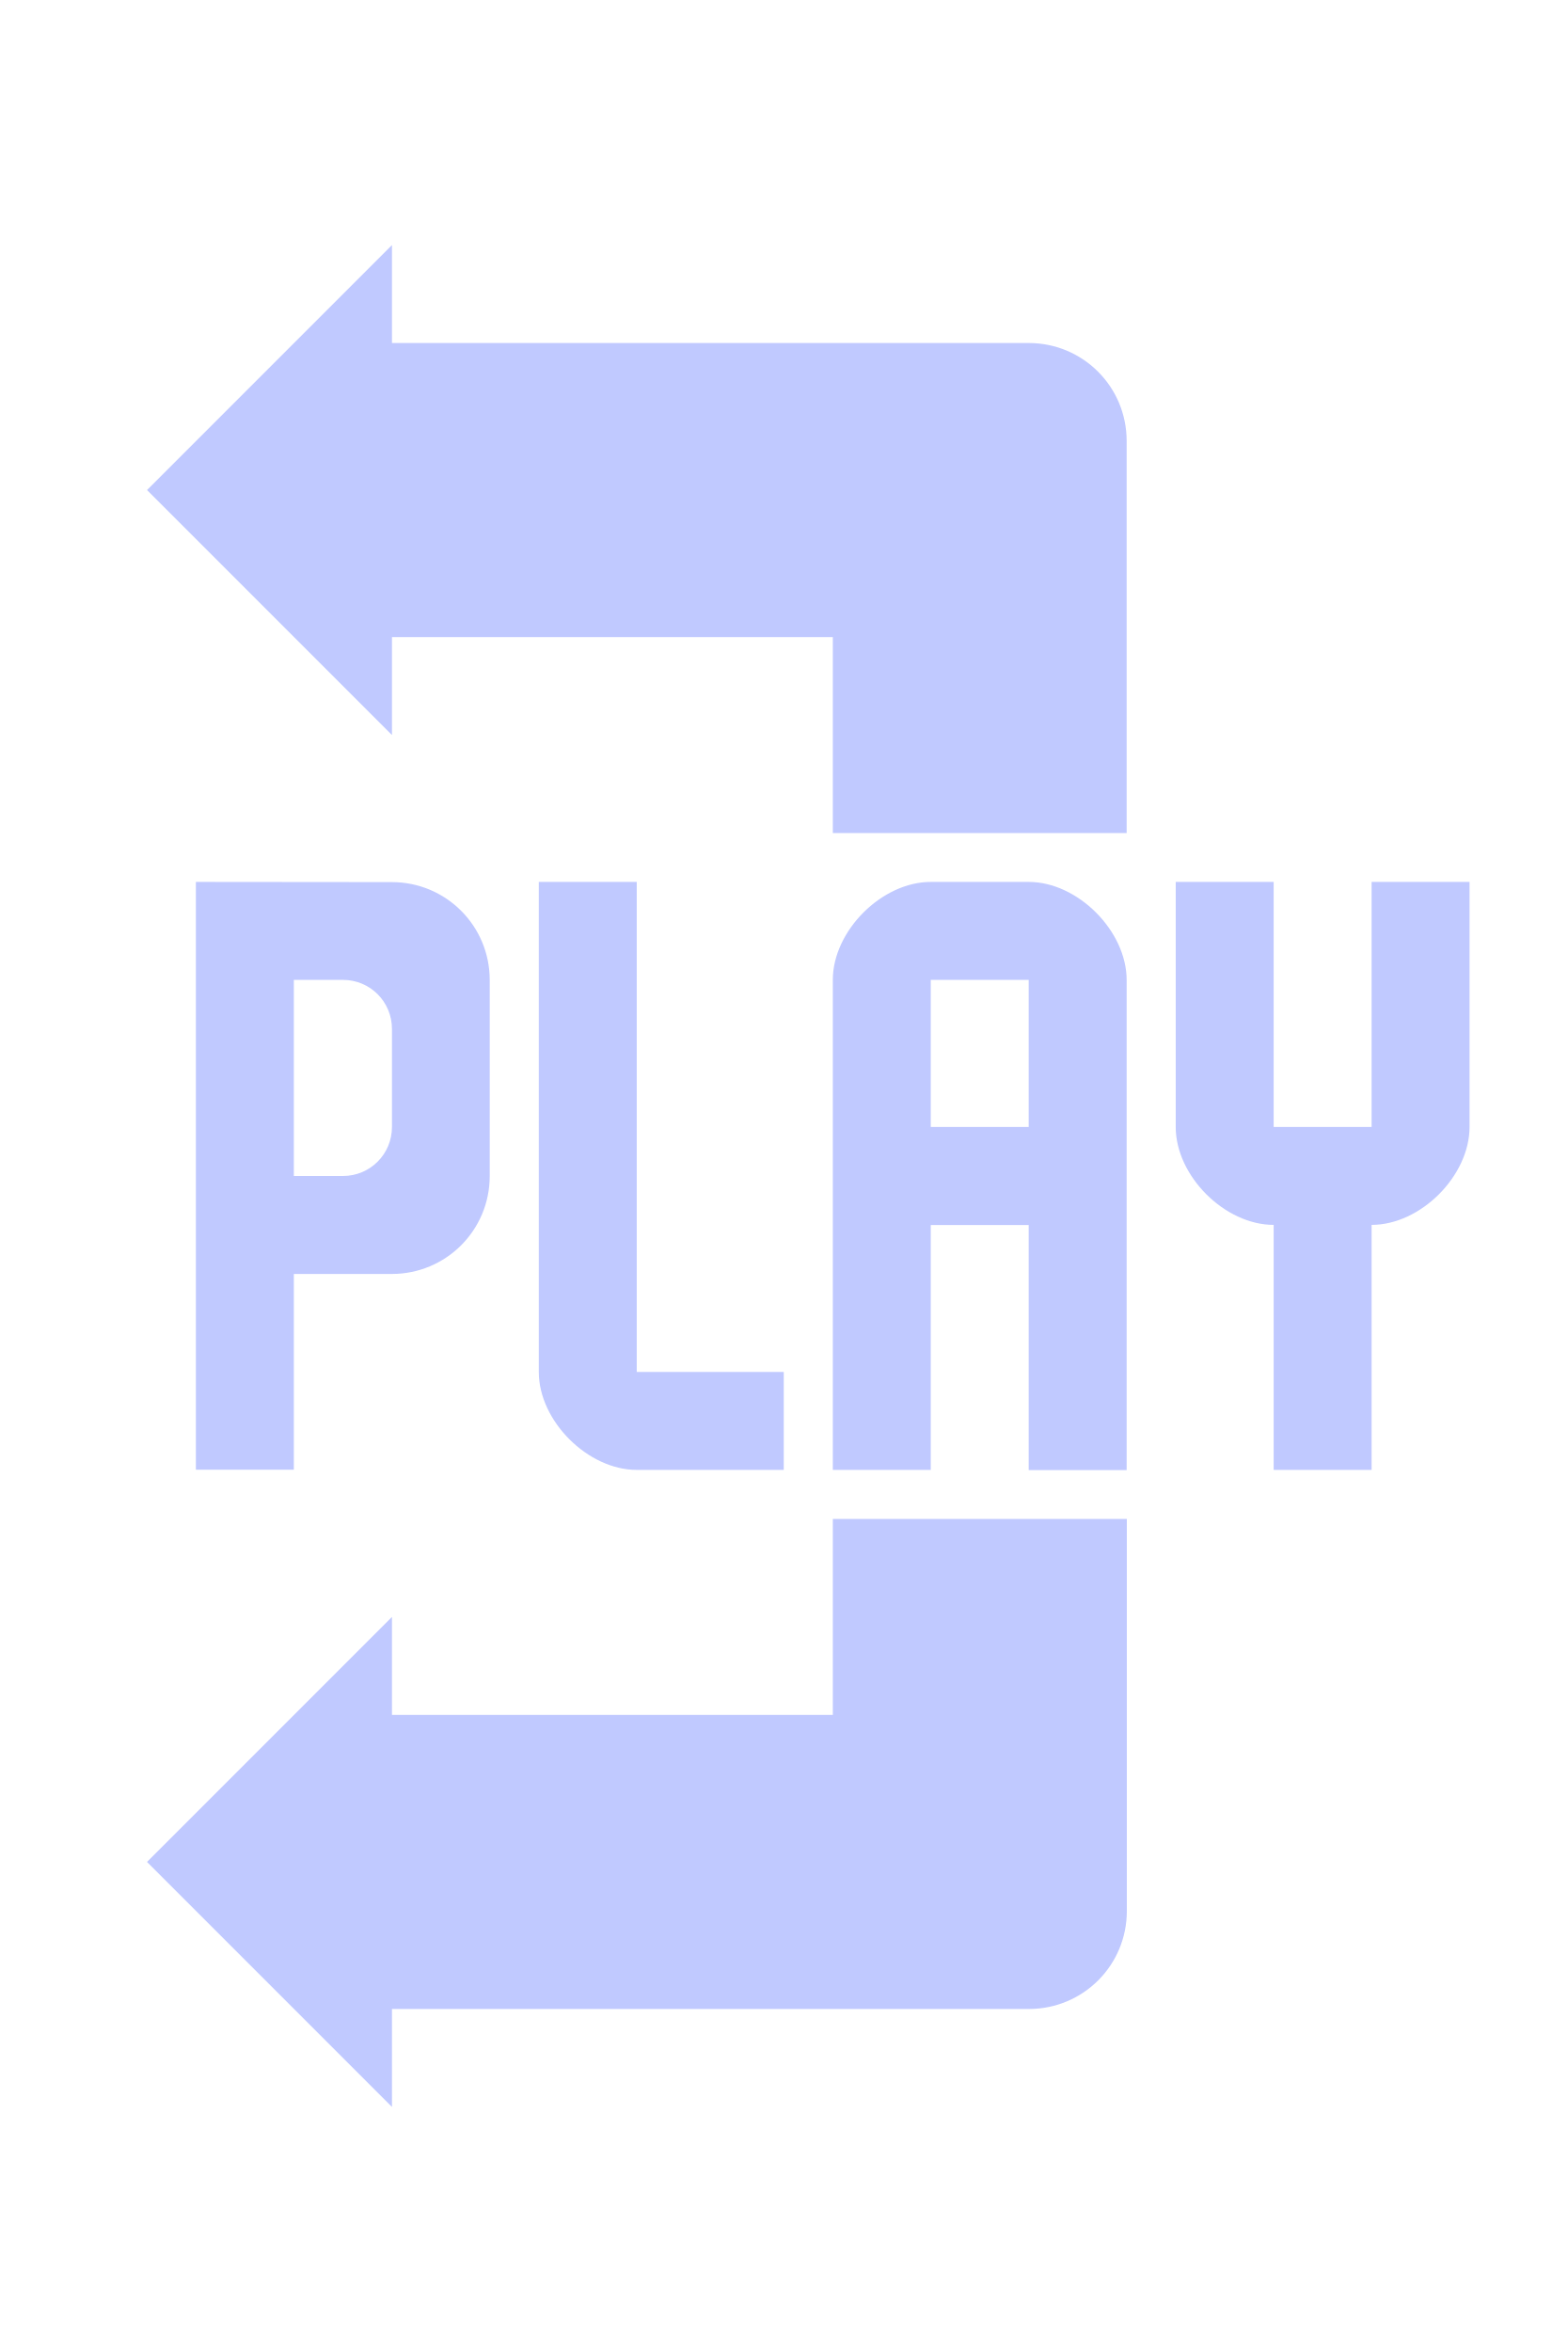
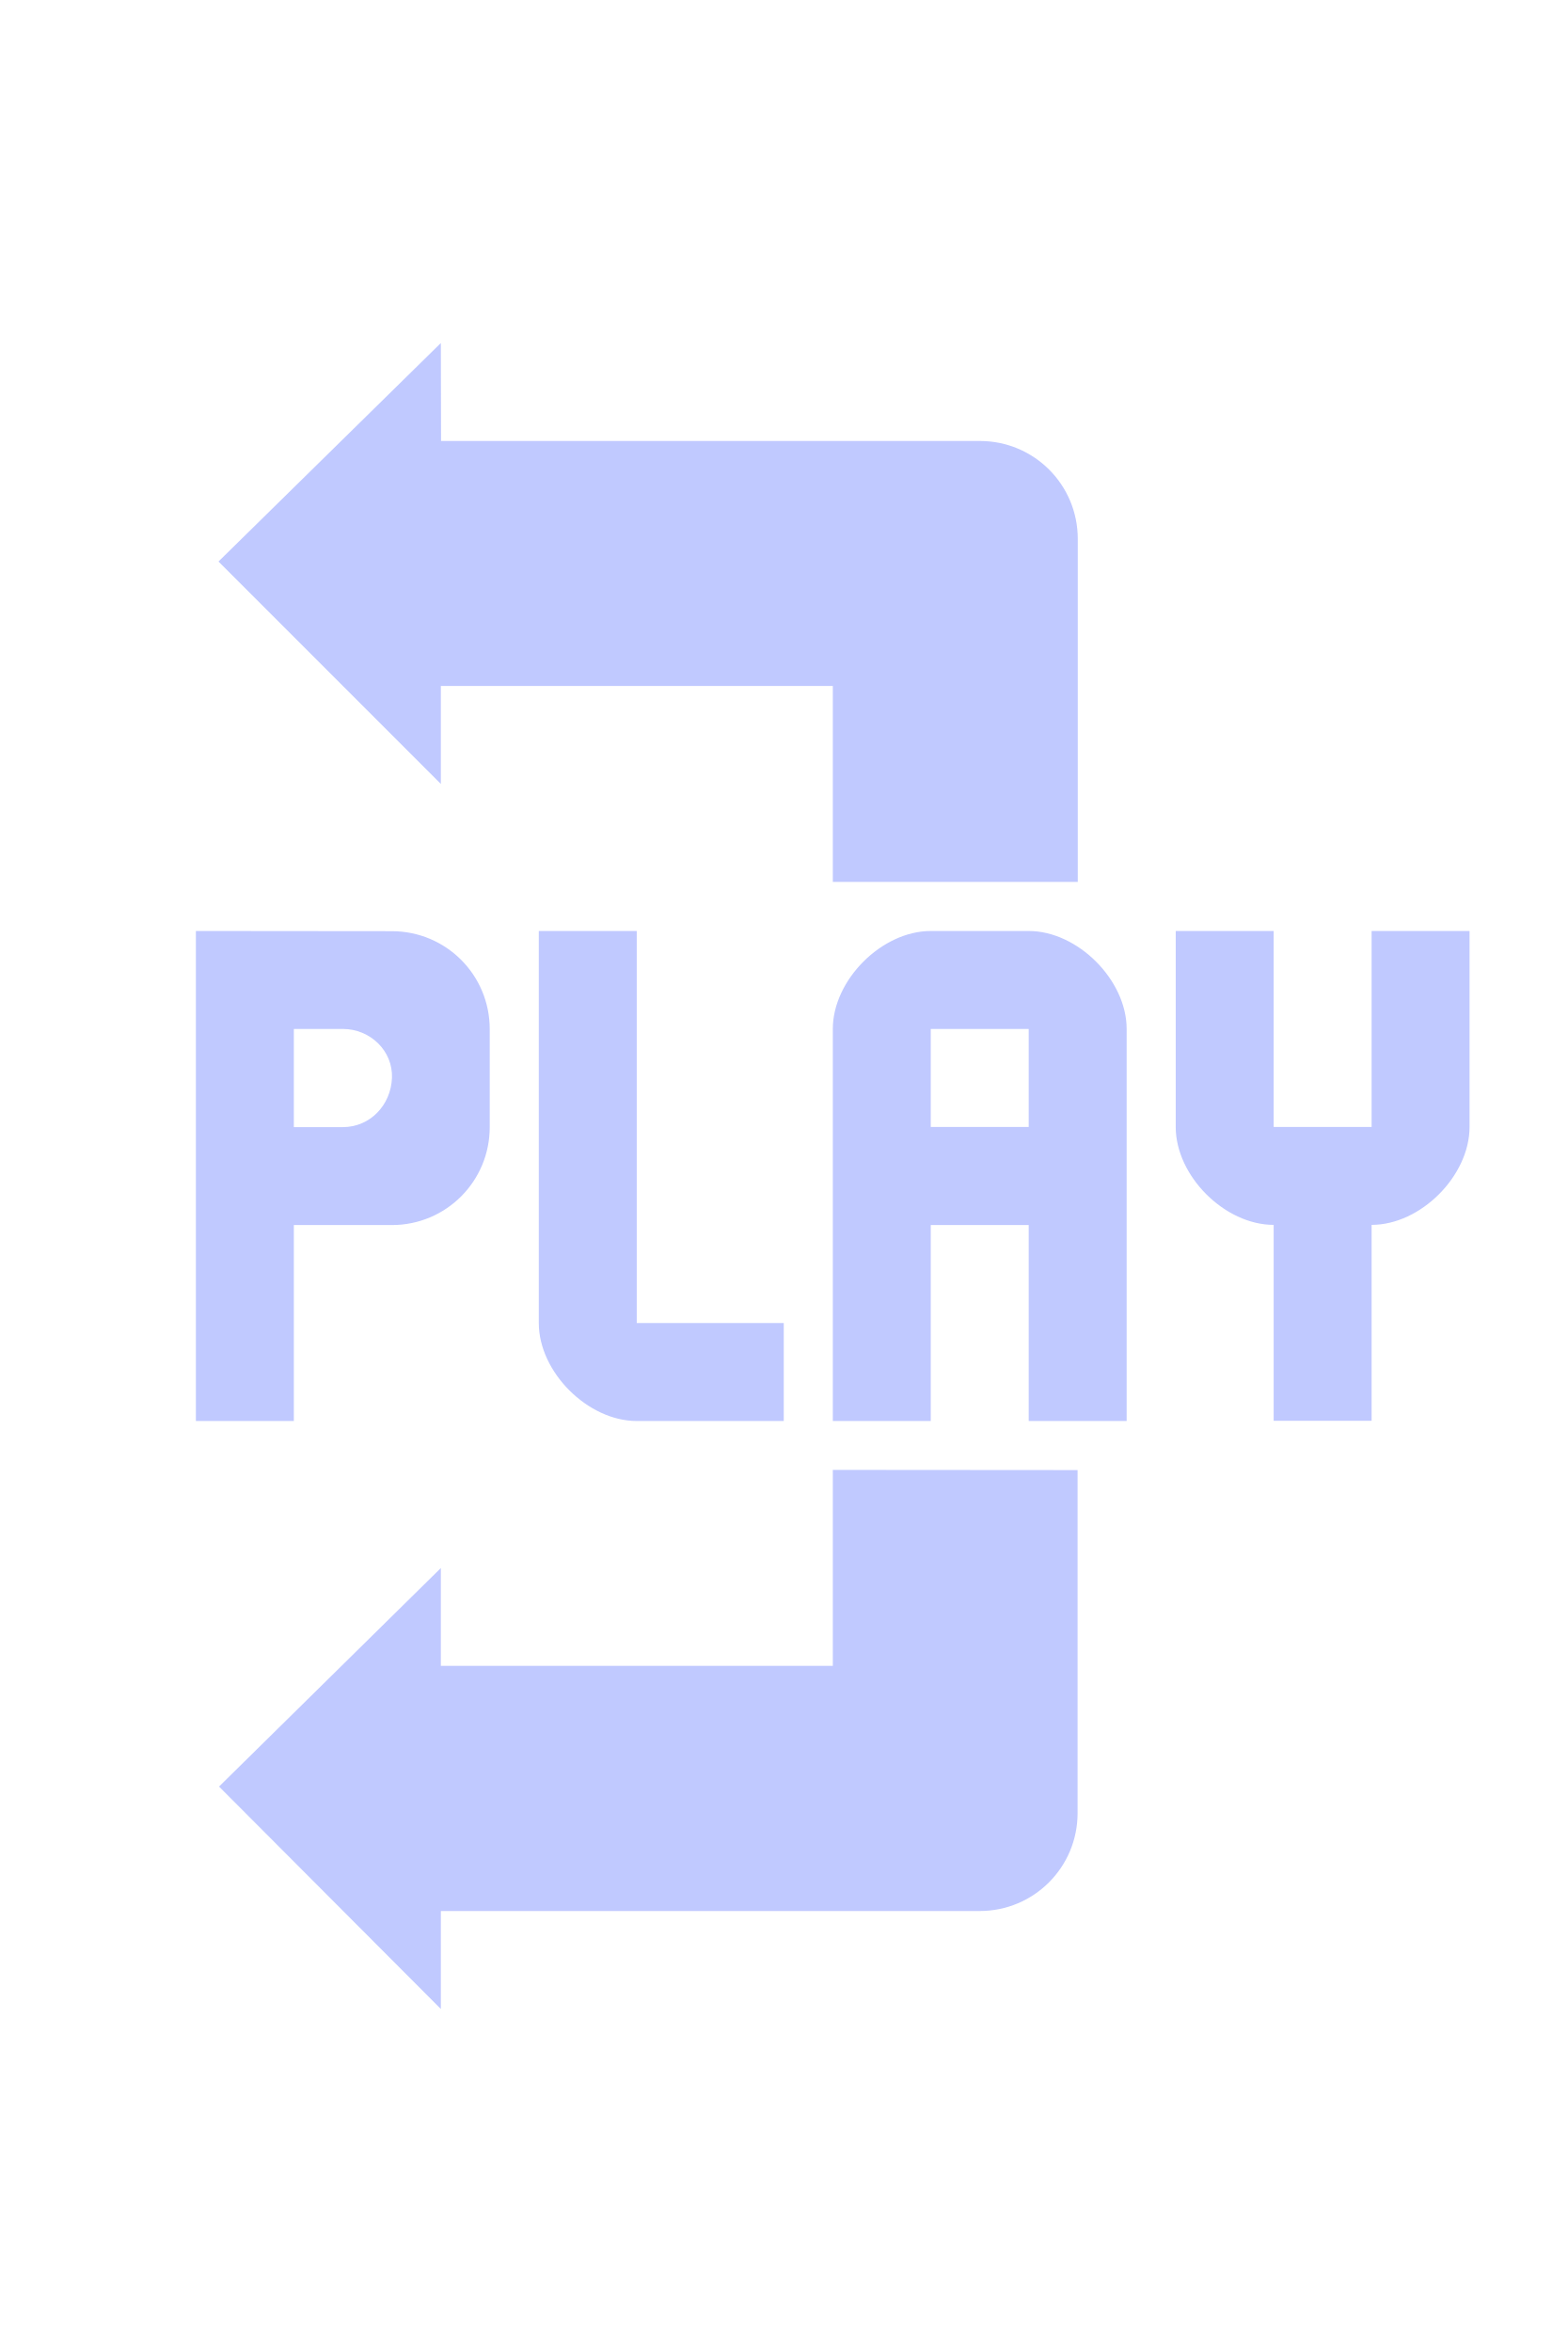
<svg xmlns="http://www.w3.org/2000/svg" width="32" height="48" viewBox="0 0 8.467 12.7" version="1.1" id="svg1" xml:space="preserve">
  <defs id="defs1">
    <linearGradient id="linearGradient7078">
      <stop style="stop-color:#c53a3a;stop-opacity:0.2;" offset="0" id="stop7107" />
      <stop style="stop-color:#3ac5c0;stop-opacity:0;" offset="1" id="stop7109" />
    </linearGradient>
    <linearGradient id="linearGradient7078-1">
      <stop style="stop-color:#237673;stop-opacity:0.2;" offset="0" id="stop7074" />
      <stop style="stop-color:#c53a3a;stop-opacity:0;" offset="1" id="stop7076" />
    </linearGradient>
  </defs>
  <g id="layer1">
-     <path id="path5810" style="fill:#8092ff;fill-opacity:0.499;stroke:none;stroke-width:0.529;stroke-dashoffset:79.54;stroke-opacity:0.503" d="M 2.117,1.323 0.794,2.646 2.117,3.969 V 3.44 H 4.498 V 4.498 H 6.085 V 2.381 c 0,-0.293 -0.236,-0.529 -0.529,-0.529 H 2.117 Z m 2.381,6.879 v 1.058 H 2.117 V 8.731 L 0.794,10.054 2.117,11.377 v -0.529 h 3.44 c 0.293,0 0.529,-0.236 0.529,-0.529 V 8.202 Z" />
-     <path d="m 1.058,4.762 v 1.058 0.529 1.587 h 0.529 V 6.879 h 0.529 c 0.293,0 0.529,-0.236 0.529,-0.529 V 5.292 c 0,-0.293 -0.236,-0.529 -0.529,-0.529 z m 1.852,0 -8e-7,2.646 c -1e-7,0.265 0.265,0.529 0.529,0.529 l 0.794,-1.1e-6 v -0.529 h -0.794 V 4.762 Z m 2.117,0 c -0.265,0 -0.529,0.265 -0.529,0.529 l 1.9e-6,2.646 h 0.529 V 6.615 h 0.529 v 1.323 h 0.529 l -1.9e-6,-2.646 C 6.085,5.027 5.821,4.762 5.556,4.762 Z m 1.323,0 -2.6e-6,1.323 c 0,0.265 0.265,0.529 0.529,0.529 v 1.323 h 0.529 v -1.323 c 0.265,5e-7 0.529,-0.265 0.529,-0.529 l 6.7e-6,-1.323 h -0.529 v 1.323 h -0.529 v -1.323 z m -4.763,0.529 h 0.265 c 0.147,0 0.265,0.118 0.265,0.265 v 0.529 c 0,0.147 -0.118,0.265 -0.265,0.265 h -0.265 z m 3.44,0 h 0.529 v 0.794 h -0.529 z" style="fill:#8092ff;fill-opacity:0.499;stroke:none;stroke-width:0.529;stroke-dashoffset:79.54;stroke-opacity:0.503" id="path13757" />
+     <path id="path5810" style="fill:#8092ff;fill-opacity:0.499;stroke:none;stroke-width:0.529;stroke-dashoffset:79.54;stroke-opacity:0.503" d="M 2.381,1.852 1.18,3.032 2.381,4.233 V 3.704 l 2.117,-10e-8 v 1.058 l 1.323,-10e-8 -1e-7,-1.852 c 0,-0.293 -0.236,-0.529 -0.529,-0.529 l -2.91,-10e-8 z m 2.117,6.085 v 1.058 l -2.117,-4e-7 V 8.467 L 1.183,9.647 2.381,10.848 v -0.529 l 2.91,0 c 0.293,0 0.529,-0.236 0.529,-0.529 l -10e-8,-1.852 z" />
+     <path d="m 1.058,5.027 7e-7,2.646 h 0.529 l -1.4e-6,-1.058 h 0.529 c 0.293,0 0.529,-0.236 0.529,-0.529 l 4e-7,-0.529 c 2e-7,-0.293 -0.236,-0.529 -0.529,-0.529 z m 1.852,0 v 2.117 c 0,0.265 0.265,0.529 0.529,0.529 l 0.794,-1.1e-6 v -0.529 h -0.794 l -8e-7,-2.117 z m 2.117,0 c -0.265,0 -0.529,0.265 -0.529,0.529 l 1.9e-6,2.117 h 0.529 l -2.2e-6,-1.058 h 0.529 l 2.2e-6,1.058 h 0.529 l -1.9e-6,-2.117 C 6.085,5.292 5.821,5.027 5.556,5.027 Z m 1.323,0 -4.8e-6,1.058 c 0,0.265 0.265,0.529 0.529,0.529 l 2.2e-6,1.058 h 0.529 l -2.2e-6,-1.058 c 0.265,5e-7 0.529,-0.265 0.529,-0.529 l 8.9e-6,-1.058 h -0.529 l -2.2e-6,1.058 h -0.529 l 2.2e-6,-1.058 z m -4.763,0.529 h 0.265 c 0.147,0 0.271,0.118 0.265,0.265 l 0,1e-6 c -0.006,0.146 -0.118,0.265 -0.265,0.265 h -0.265 z m 3.44,0 h 0.529 l -2.2e-6,0.529 h -0.529 z" style="fill:#8092ff;fill-opacity:0.499;stroke:none;stroke-width:0.529;stroke-dashoffset:79.54;stroke-opacity:0.503" id="path13757" />
    <path id="path15460" style="fill:#8092ff;fill-opacity:0.499;stroke:none;stroke-width:0.529;stroke-dashoffset:79.54;stroke-opacity:0.503" d="m 10.319,-1.587 c -0.147,0 -0.265,0.118 -0.265,0.265 V 2e-7 c 0,0.147 0.118,0.265 0.265,0.265 l 0.794,-2e-7 v 0.794 l -1.058,3e-7 v 0.529 l 1.323,-3e-7 c 0.005,0 0.009,-2.89e-4 0.013,-5.167e-4 0.14,-0.007 0.251,-0.122 0.251,-0.264 V 0 c 0,-0.147 -0.118,-0.265 -0.265,-0.265 l -0.794,2e-7 v -0.794 h 1.058 v -0.529 z m 1.587,0 0,2.91 c 0,0.147 0.118,0.265 0.265,0.265 h 1.587 c 0.147,0 0.265,-0.118 0.265,-0.265 l 0,-2.91 h -0.529 l 0,2.646 h -0.265 l 0,-1.058 h -0.529 l 0,1.058 h -0.265 l 0,-2.646 z m 2.646,-2e-7 c -0.147,0 -0.265,0.118 -0.265,0.265 v 2.91 h 0.529 V 0.265 h 0.529 v 1.323 h 0.529 v -2.91 c 0,-0.147 -0.118,-0.265 -0.265,-0.265 z m 1.588,0 V -0.529 0 1.588 h 0.529 V 0.529 h 0.529 c 0.293,0 0.529,-0.236 0.529,-0.529 v -1.058 c 0,-0.293 -0.236,-0.529 -0.529,-0.529 z m -1.323,0.529 h 0.529 v 0.794 h -0.529 z m 1.852,0 h 0.265 c 0.147,0 0.265,0.118 0.265,0.265 v 0.529 C 17.198,-0.118 17.08,0 16.933,0 h -0.265 z" />
  </g>
  <g id="layer2">
    <g aria-label="swap" id="text13841" style="font-size:3.528px;font-family:'Noto Sans';-inkscape-font-specification:'Noto Sans';fill:#8092ff;fill-opacity:0.499;stroke-width:0.529;stroke-dashoffset:79.54;stroke-opacity:0.503">
      <path id="path15345" style="font-family:'Comic Sans MS';-inkscape-font-specification:'Comic Sans MS';stroke-width:0.489" d="m 11.826,3.748 c -0.269,0.062 -0.539,0.15 -0.8,0.247 -0.267,0.105 -0.399,0.528 -0.149,0.714 0.233,0.16 0.6,0.067 0.763,0.333 0.082,0.328 -0.411,0.292 -0.616,0.243 -0.131,-0.102 -0.421,-0.208 -0.405,0.072 0.129,0.265 0.495,0.277 0.755,0.272 0.276,-0.007 0.616,-0.169 0.602,-0.489 0.019,-0.306 -0.252,-0.528 -0.528,-0.588 -0.15,-0.049 -0.552,-0.054 -0.282,-0.257 0.177,-0.069 0.567,-0.34 0.575,-0.022 0.313,0.224 0.331,-0.309 0.197,-0.481 -0.029,-0.031 -0.072,-0.045 -0.113,-0.044 z m 4.666,0.068 c -0.207,0.045 -0.174,0.299 -0.158,0.463 0.058,0.681 0.026,1.365 0.032,2.047 0.075,0.252 0.388,0.068 0.315,-0.14 8.32e-4,-0.214 0.002,-0.428 0.003,-0.643 0.32,0.099 0.734,0.07 0.931,-0.239 0.207,-0.313 0.174,-0.735 0.037,-1.07 -0.126,-0.317 -0.533,-0.387 -0.813,-0.242 -0.114,0.046 -0.259,0.19 -0.187,-0.029 0.003,-0.084 -0.077,-0.157 -0.16,-0.149 z m -1.065,0.086 c -0.526,-0.017 -0.979,0.497 -0.91,1.016 -0.001,0.289 0.147,0.618 0.458,0.677 0.257,0.111 0.539,-0.077 0.746,-0.11 0.087,0.238 0.473,0.142 0.303,-0.097 C 15.846,5.051 15.886,4.659 15.922,4.294 16.07,4.015 15.63,3.91 15.426,3.901 Z m -2.977,0.005 c -0.248,0.023 -0.146,0.326 -0.125,0.495 0.074,0.401 0.092,0.826 0.285,1.192 0.167,0.183 0.322,-0.109 0.362,-0.264 0.103,-0.271 0.2,-0.543 0.325,-0.805 0.064,0.347 0.069,0.717 0.238,1.034 0.241,0.309 0.458,-0.171 0.499,-0.387 0.113,-0.366 0.222,-0.735 0.309,-1.108 -0.031,-0.243 -0.36,-0.155 -0.336,0.062 -0.095,0.389 -0.186,0.779 -0.298,1.163 C 13.607,4.869 13.577,4.435 13.459,4.022 13.224,3.704 13.067,4.193 13.032,4.392 12.945,4.663 12.854,4.933 12.755,5.2 12.698,4.813 12.656,4.423 12.601,4.036 12.591,3.963 12.526,3.9 12.449,3.906 Z m 2.983,0.273 c 0.326,-0.01 0.083,0.36 0.159,0.558 0.038,0.249 0.104,0.566 -0.239,0.598 -0.284,0.099 -0.55,-0.15 -0.518,-0.439 -0.036,-0.346 0.239,-0.711 0.598,-0.718 z m 1.702,0.055 c 0.285,-0.005 0.294,0.357 0.308,0.569 0.02,0.296 -0.23,0.502 -0.534,0.466 C 16.526,5.224 16.65,4.692 16.671,4.554 16.698,4.372 16.962,4.237 17.133,4.234 Z" />
    </g>
  </g>
</svg>
